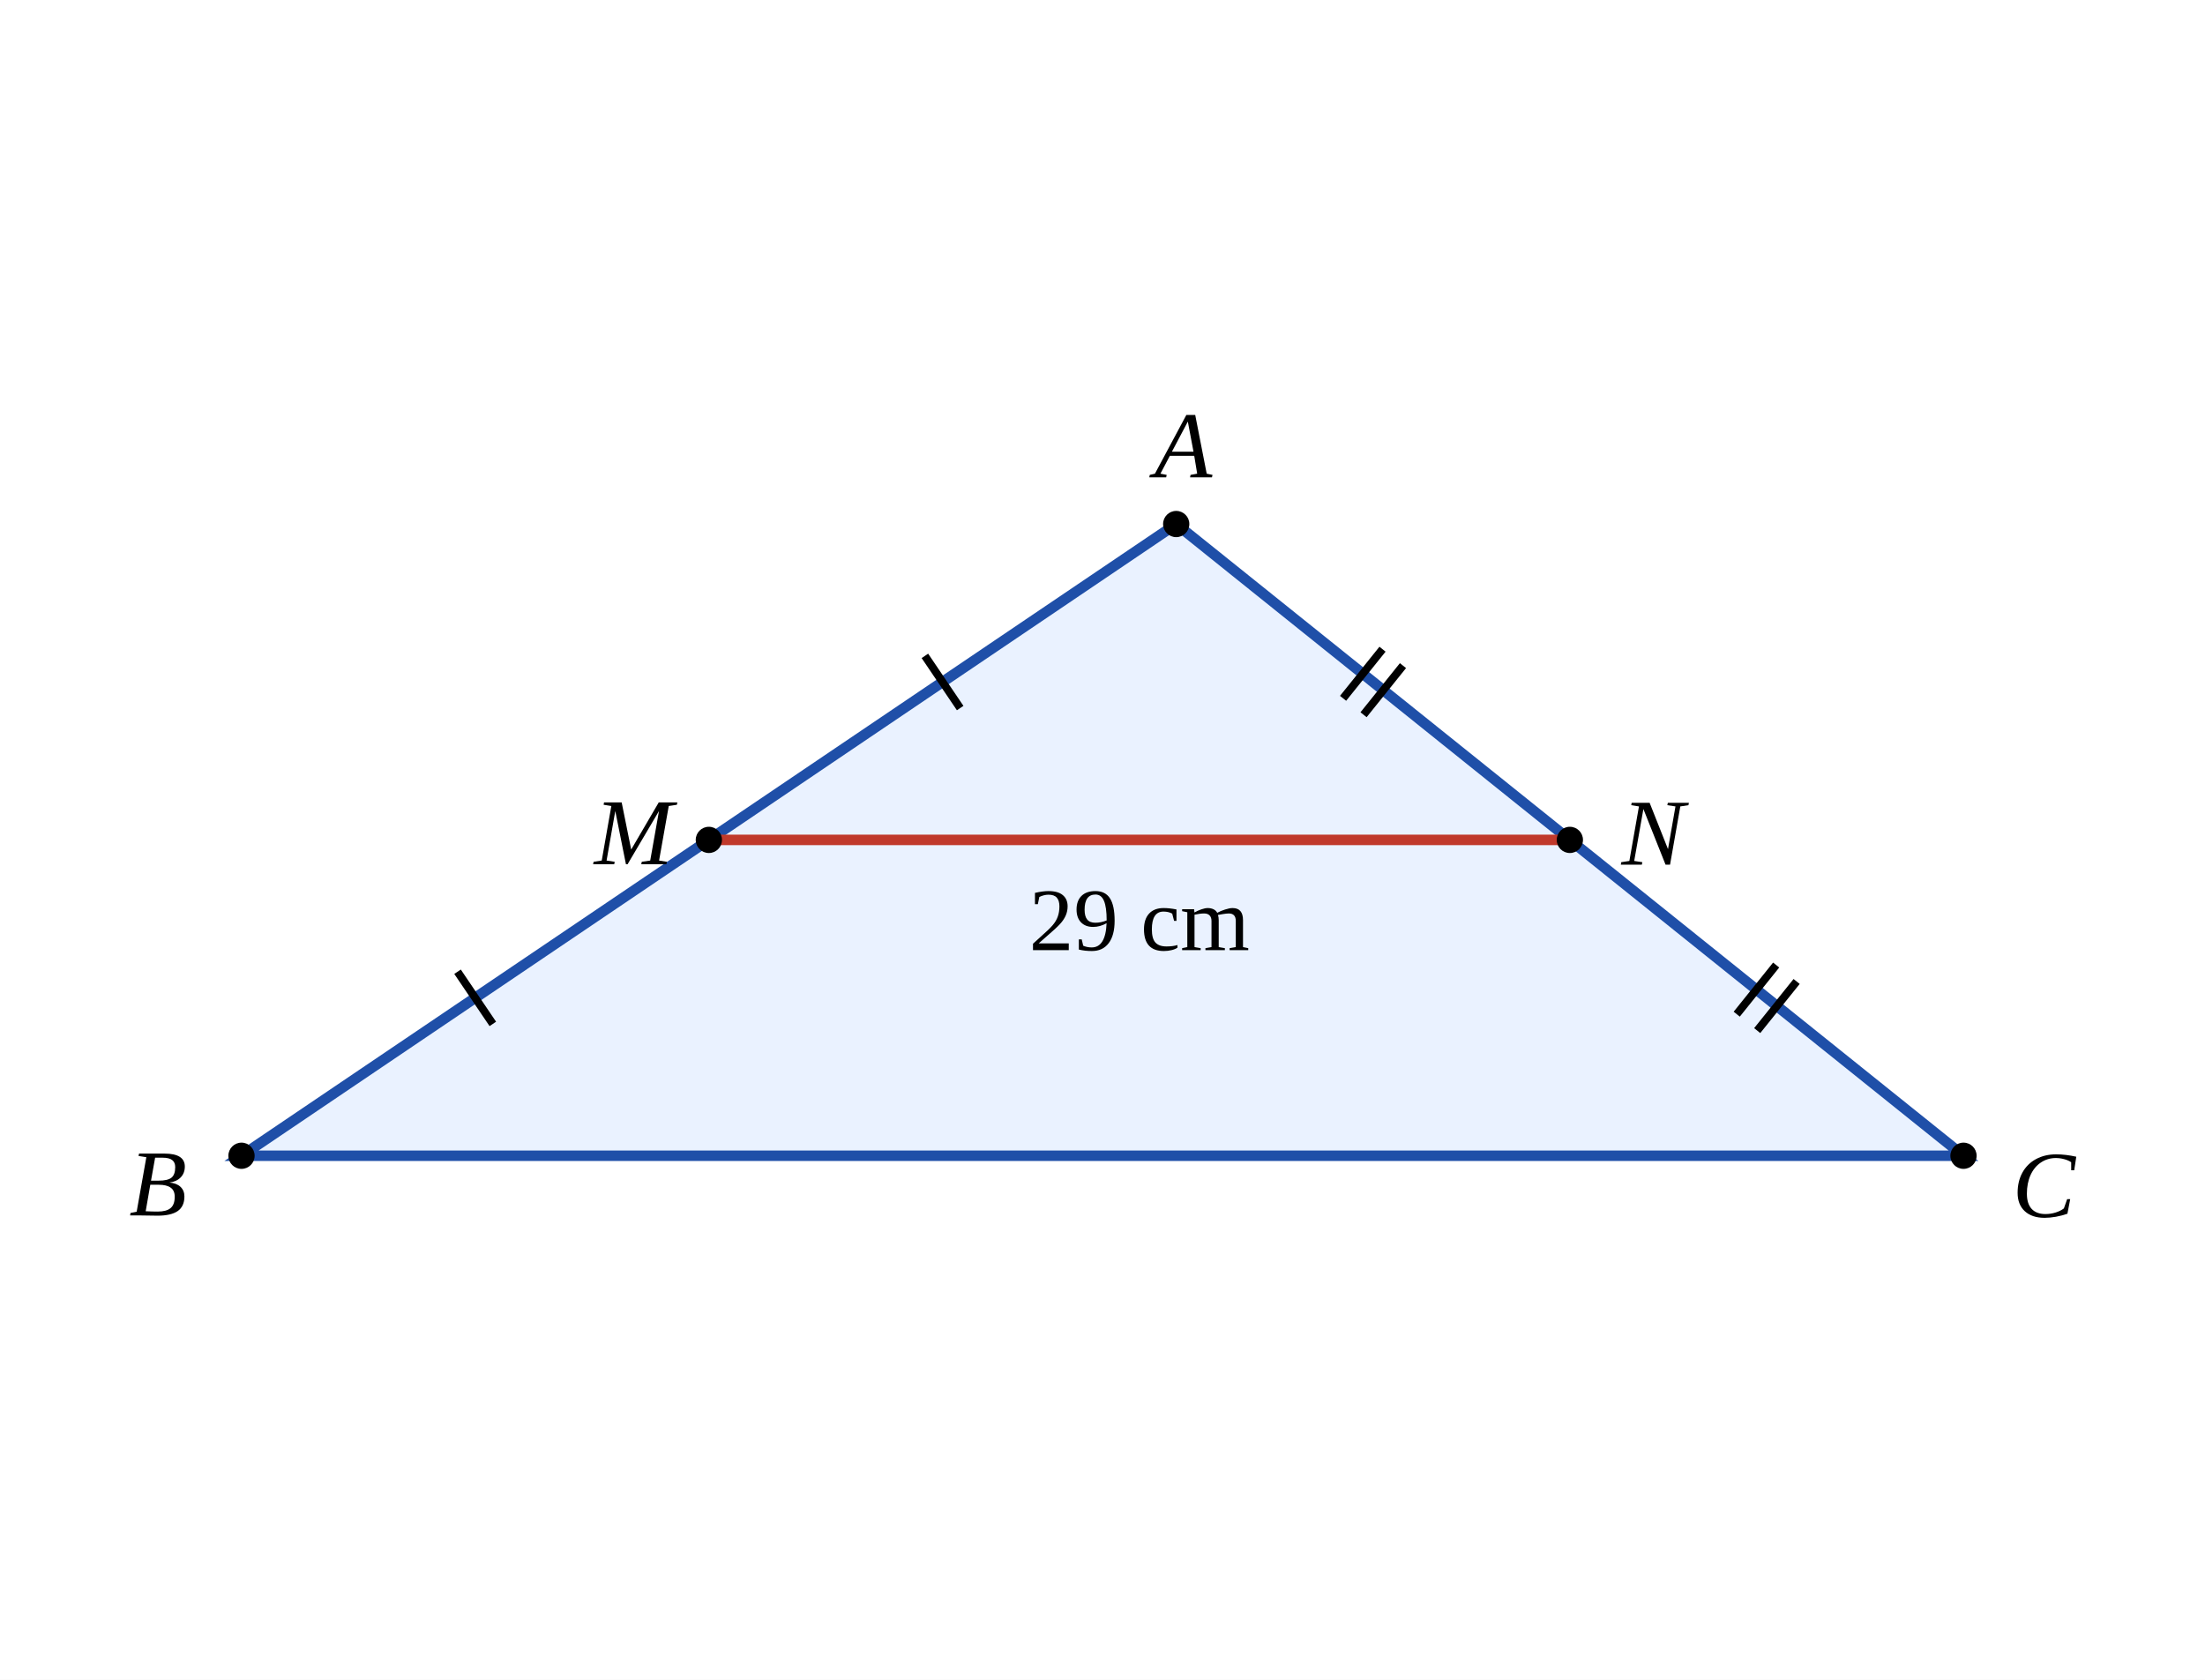
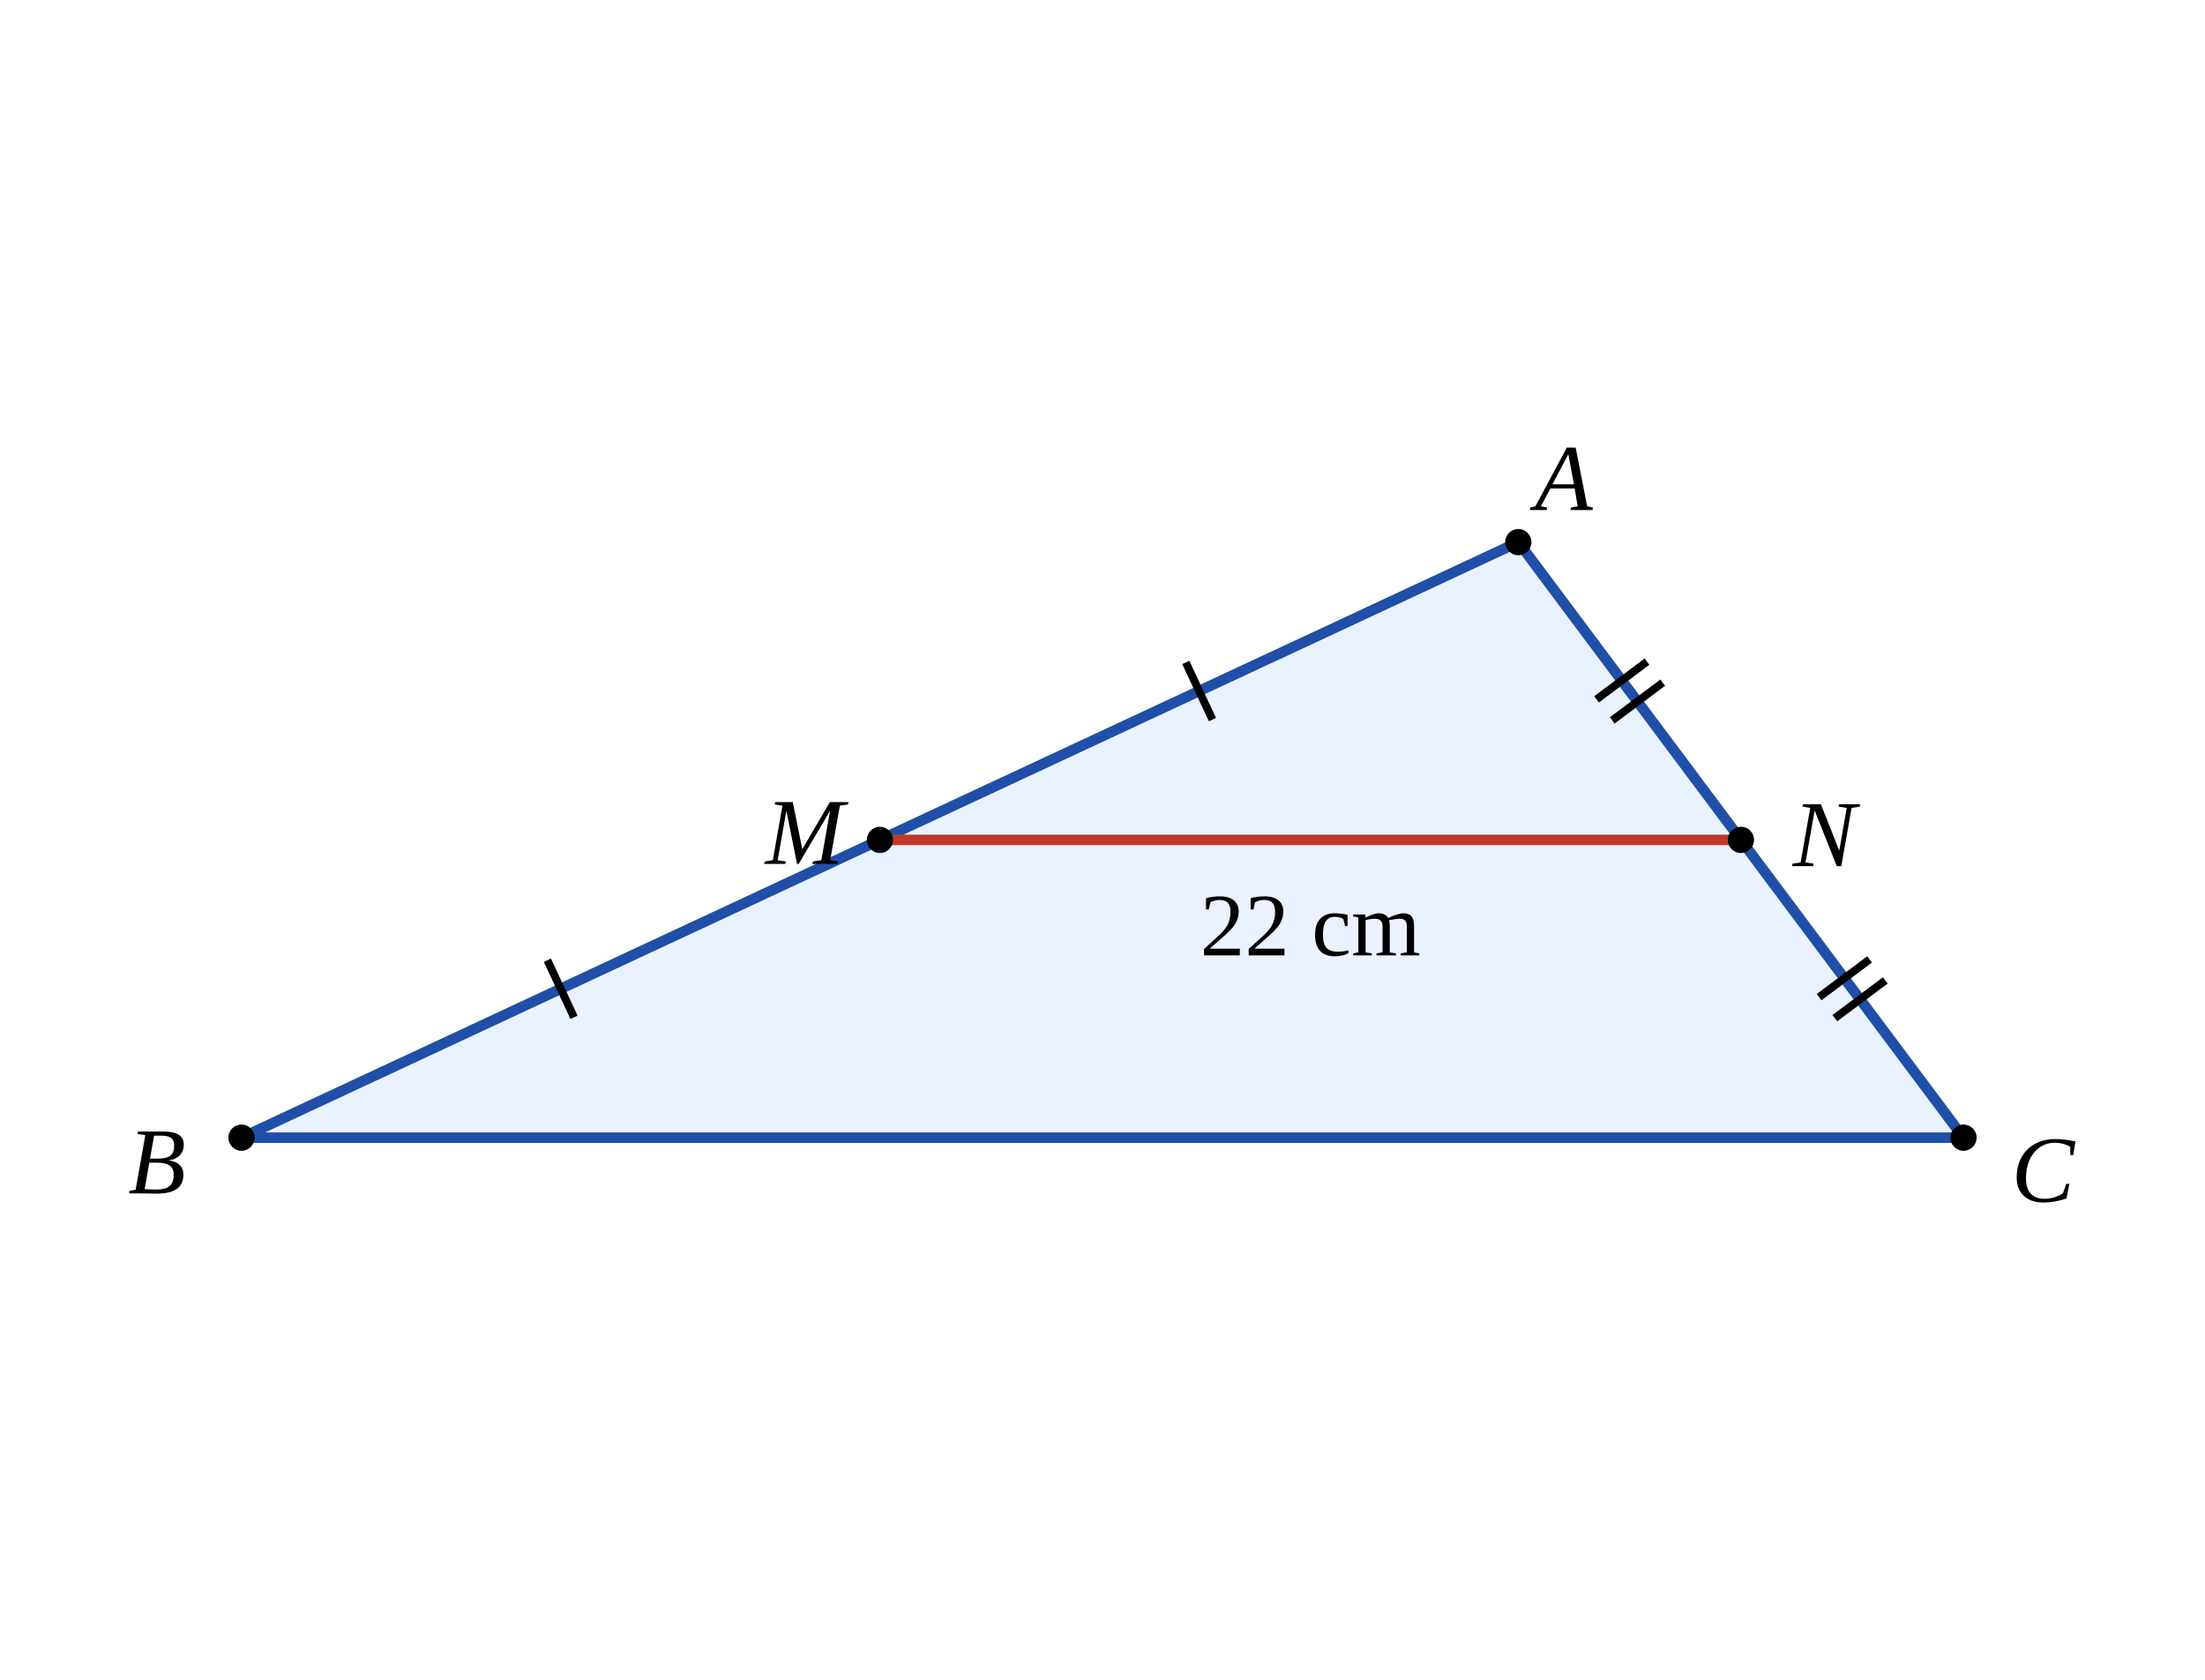
<svg xmlns="http://www.w3.org/2000/svg" viewBox="0 0 420 320" font-family="Times New Roman" font-size="18">
  <rect width="420" height="320" fill="#fff" />
-   <polygon points="224.04,99.829 46,220.171 374,220.171" fill="#eaf2ff" stroke="#1f4fa8" stroke-width="2" />
-   <line x1="135.02" y1="160" x2="299.02" y2="160" stroke="#c0392b" stroke-width="2" />
-   <line x1="182.89" y1="134.886" x2="176.17" y2="124.944" stroke="#000" stroke-width="1.5" />
-   <line x1="93.87" y1="195.056" x2="87.15" y2="185.114" stroke="#000" stroke-width="1.5" />
-   <line x1="263.336" y1="123.67" x2="255.825" y2="133.029" stroke="#000" stroke-width="1.5" />
-   <line x1="267.235" y1="126.8" x2="259.725" y2="136.159" stroke="#000" stroke-width="1.5" />
-   <line x1="338.316" y1="183.841" x2="330.805" y2="193.2" stroke="#000" stroke-width="1.5" />
-   <line x1="342.215" y1="186.971" x2="334.705" y2="196.33" stroke="#000" stroke-width="1.5" />
-   <text x="217.02" y="181" text-anchor="middle" font-size="17">29 cm</text>
-   <circle cx="224.04" cy="99.829" r="2.5" fill="#000" />
-   <text x="219.895" y="90.937" font-style="italic">A</text>
-   <circle cx="46" cy="220.171" r="2.5" fill="#000" />
-   <text x="24.608" y="231.539" font-style="italic">B</text>
-   <circle cx="374" cy="220.171" r="2.5" fill="#000" />
-   <text x="383.309" y="231.824" font-style="italic">C</text>
-   <circle cx="135.02" cy="160" r="2.5" fill="#000" />
-   <text x="113.196" y="164.637" font-style="italic">M</text>
-   <circle cx="299.02" cy="160" r="2.5" fill="#000" />
-   <text x="308.856" y="164.715" font-style="italic">N</text>
+   <polygon points="289.205,103.276 46,216.724 374,216.724" fill="#eaf2ff" stroke="#1f4fa8" stroke-width="2" />
+   <line x1="167.602" y1="160" x2="331.602" y2="160" stroke="#c0392b" stroke-width="2" />
+   <line x1="230.94" y1="137.075" x2="225.867" y2="126.2" stroke="#000" stroke-width="1.5" />
+   <line x1="109.338" y1="193.8" x2="104.265" y2="182.925" stroke="#000" stroke-width="1.5" />
+   <line x1="313.713" y1="126.043" x2="304.101" y2="133.227" stroke="#000" stroke-width="1.5" />
+   <line x1="316.706" y1="130.048" x2="307.094" y2="137.232" stroke="#000" stroke-width="1.5" />
+   <line x1="356.11" y1="182.768" x2="346.499" y2="189.952" stroke="#000" stroke-width="1.5" />
+   <line x1="359.104" y1="186.773" x2="349.492" y2="193.957" stroke="#000" stroke-width="1.5" />
+   <text x="249.602" y="182" text-anchor="middle" font-size="17">22 cm</text>
+   <circle cx="289.205" cy="103.276" r="2.5" fill="#000" />
+   <text x="292.364" y="97.157" font-style="italic">A</text>
+   <circle cx="46" cy="216.724" r="2.5" fill="#000" />
+   <text x="24.414" y="227.339" font-style="italic">B</text>
+   <circle cx="374" cy="216.724" r="2.5" fill="#000" />
+   <text x="383.135" y="228.915" font-style="italic">C</text>
+   <circle cx="167.602" cy="160" r="2.5" fill="#000" />
+   <text x="145.787" y="164.578" font-style="italic">M</text>
+   <circle cx="331.602" cy="160" r="2.5" fill="#000" />
+   <text x="341.476" y="164.997" font-style="italic">N</text>
</svg>
